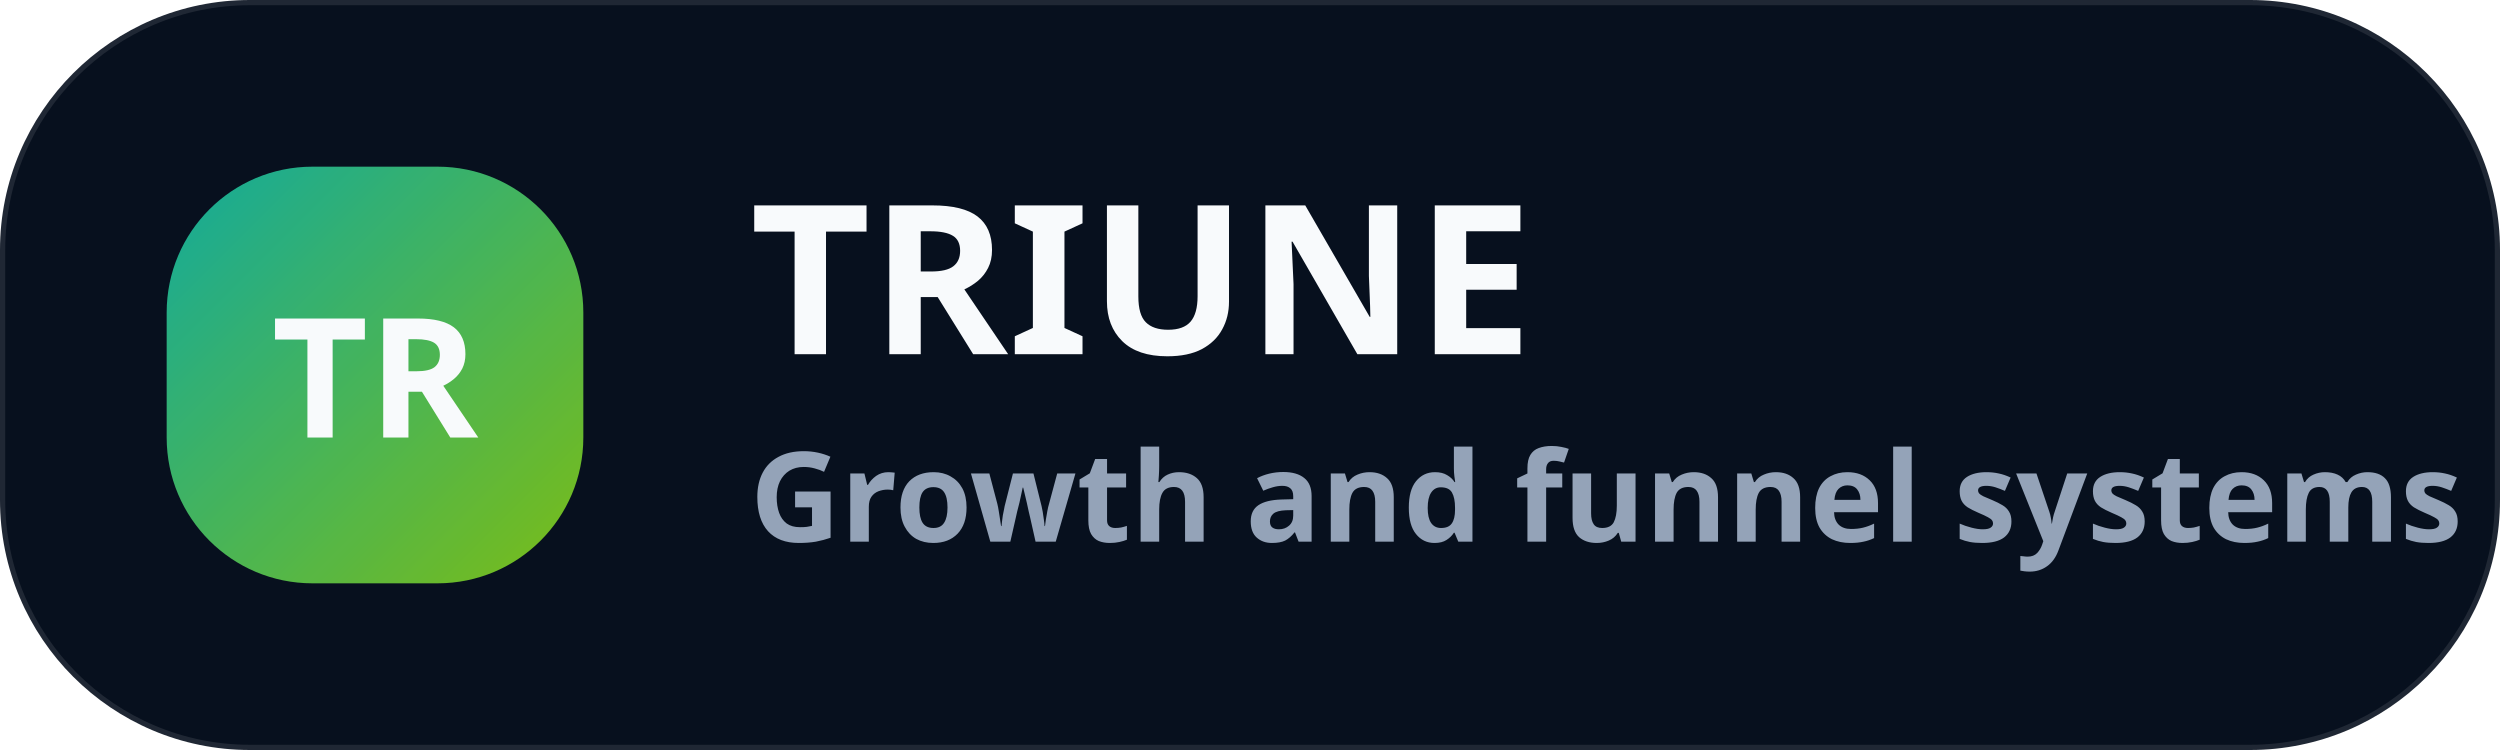
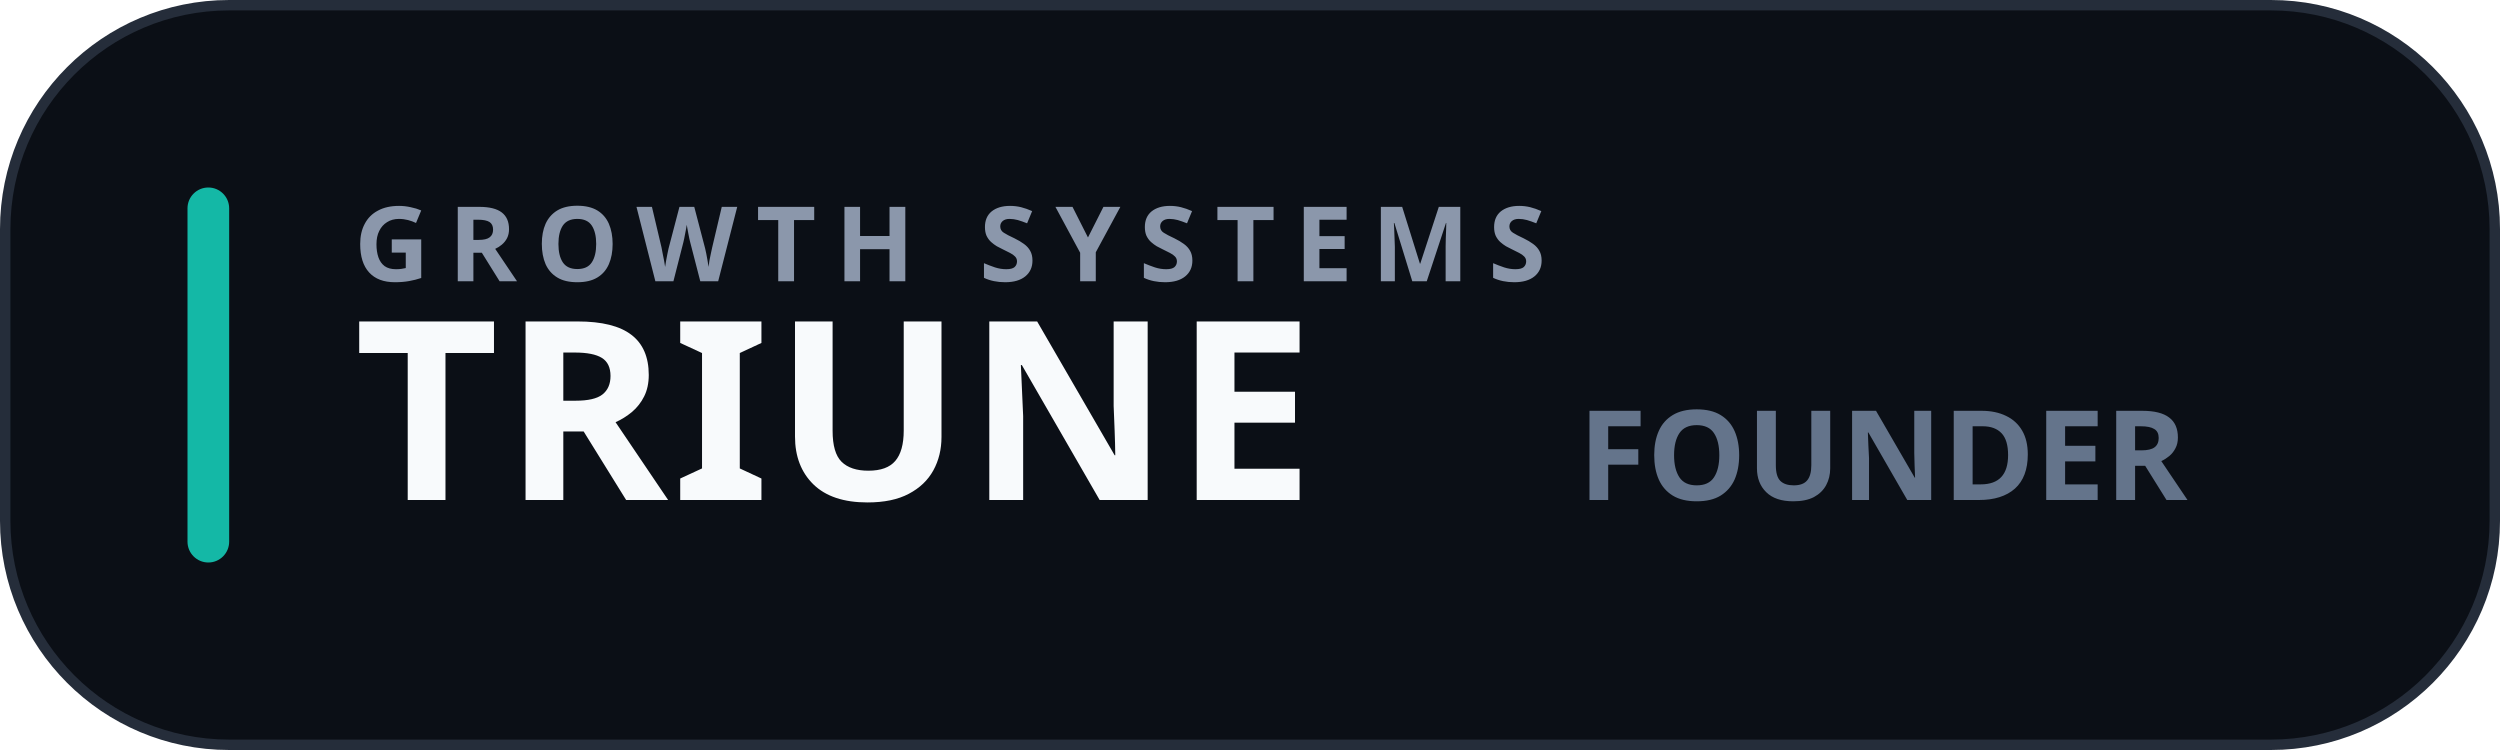
<svg xmlns="http://www.w3.org/2000/svg" width="240" height="72" viewBox="0 0 240 72" fill="none">
-   <defs>
-     <linearGradient id="accent" x1="0" x2="1" y1="0" y2="1">
-       <stop offset="0%" stop-color="#14B8A6" />
-       <stop offset="100%" stop-color="#84CC16" />
-     </linearGradient>
-   </defs>
-   <rect width="240" height="72" rx="24" fill="#07101E" />
-   <rect width="240" height="72" rx="24" stroke="rgba(255,255,255,0.10)" />
-   <rect x="16" y="16" width="40" height="40" rx="14" fill="url(#accent)" opacity="0.92" />
-   <text x="36" y="42" text-anchor="middle" fill="#F8FAFC" font-family="Pretendard, sans-serif" font-size="16" font-weight="800">TR</text>
-   <text x="72" y="34" fill="#F8FAFC" font-family="Pretendard, sans-serif" font-size="20" font-weight="800">TRIUNE</text>
-   <text x="72" y="52" fill="#94A3B8" font-family="Pretendard, sans-serif" font-size="12" font-weight="600">Growth and funnel systems</text>
+   <rect x="0.5" y="0.5" width="239" height="71" rx="21.5" fill="#0B0F16" />
+   <rect x="0.5" y="0.5" width="239" height="71" rx="21.5" stroke="#252D3A" />
+   <rect x="18" y="18" width="4" height="36" rx="2" fill="#14B8A6" />
+   <text x="34" y="27" fill="#8B97AB" font-family="Pretendard, sans-serif" font-size="10" font-weight="700" letter-spacing="1.8">GROWTH SYSTEMS</text>
+   <text x="34" y="48" fill="#F8FAFC" font-family="Pretendard, sans-serif" font-size="24" font-weight="700" letter-spacing="0.4">TRIUNE</text>
+   <text x="210" y="48" text-anchor="end" fill="#64748B" font-family="Pretendard, sans-serif" font-size="12" font-weight="600">FOUNDER</text>
</svg>
